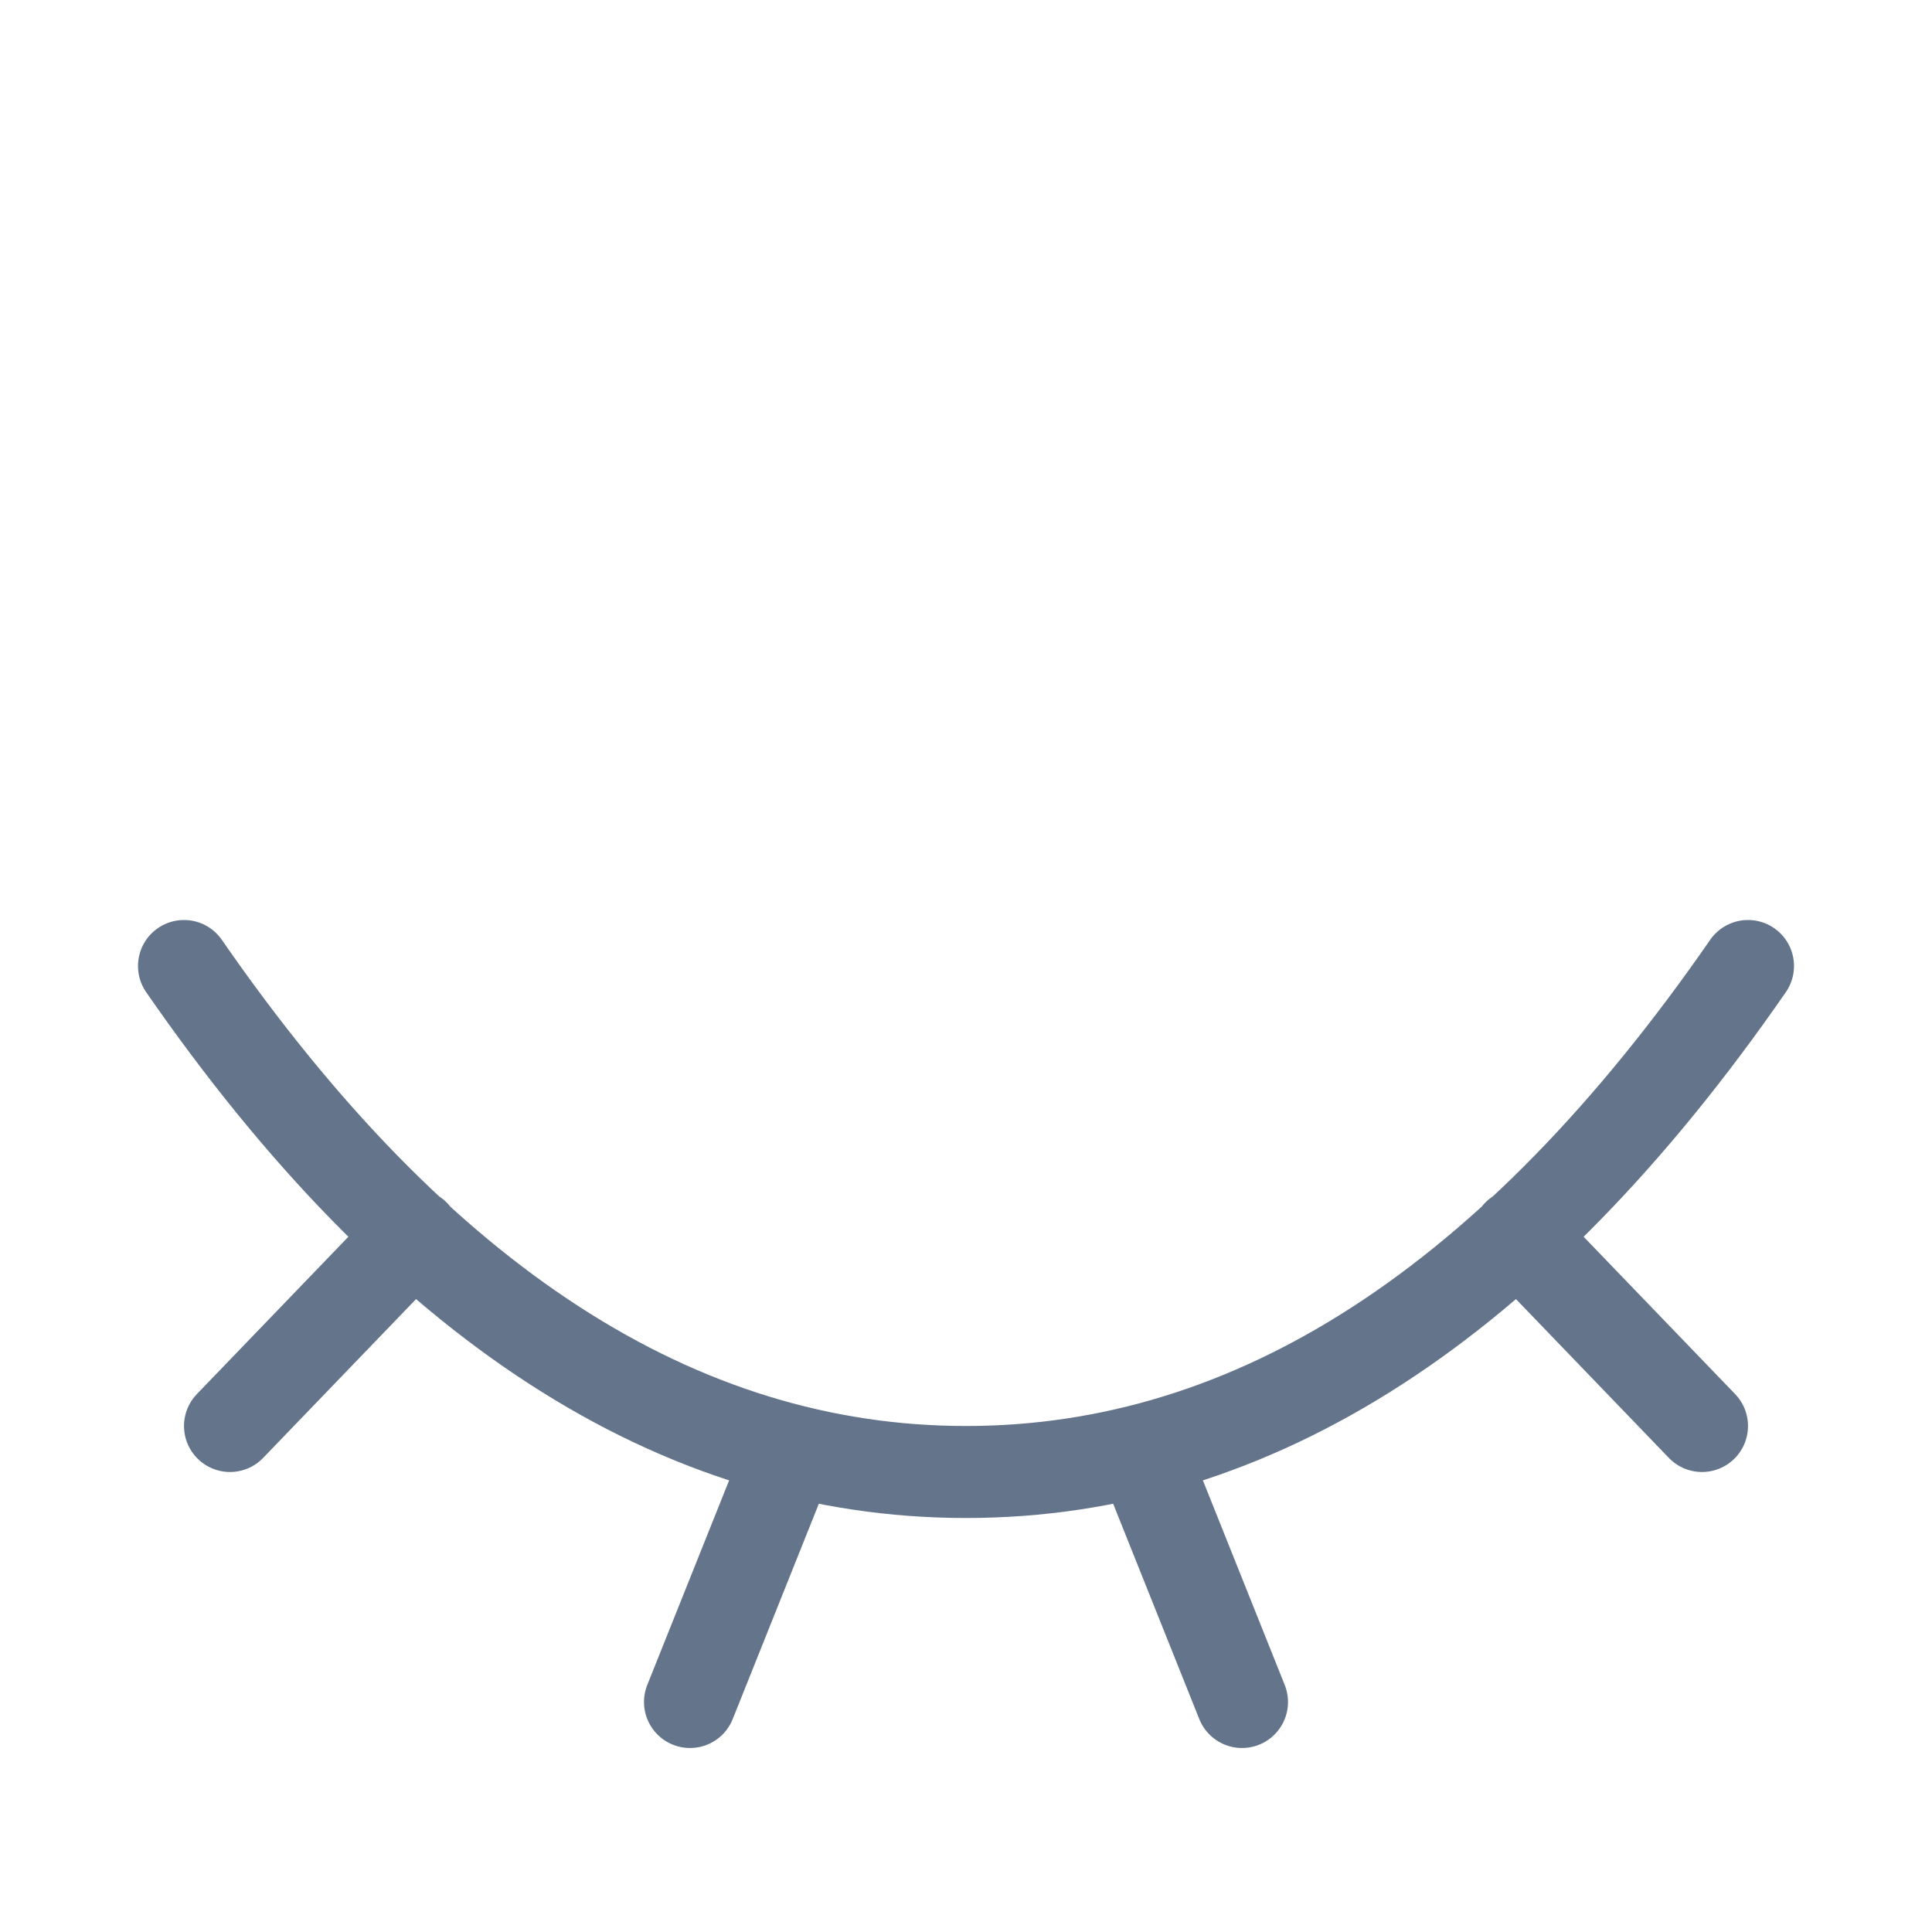
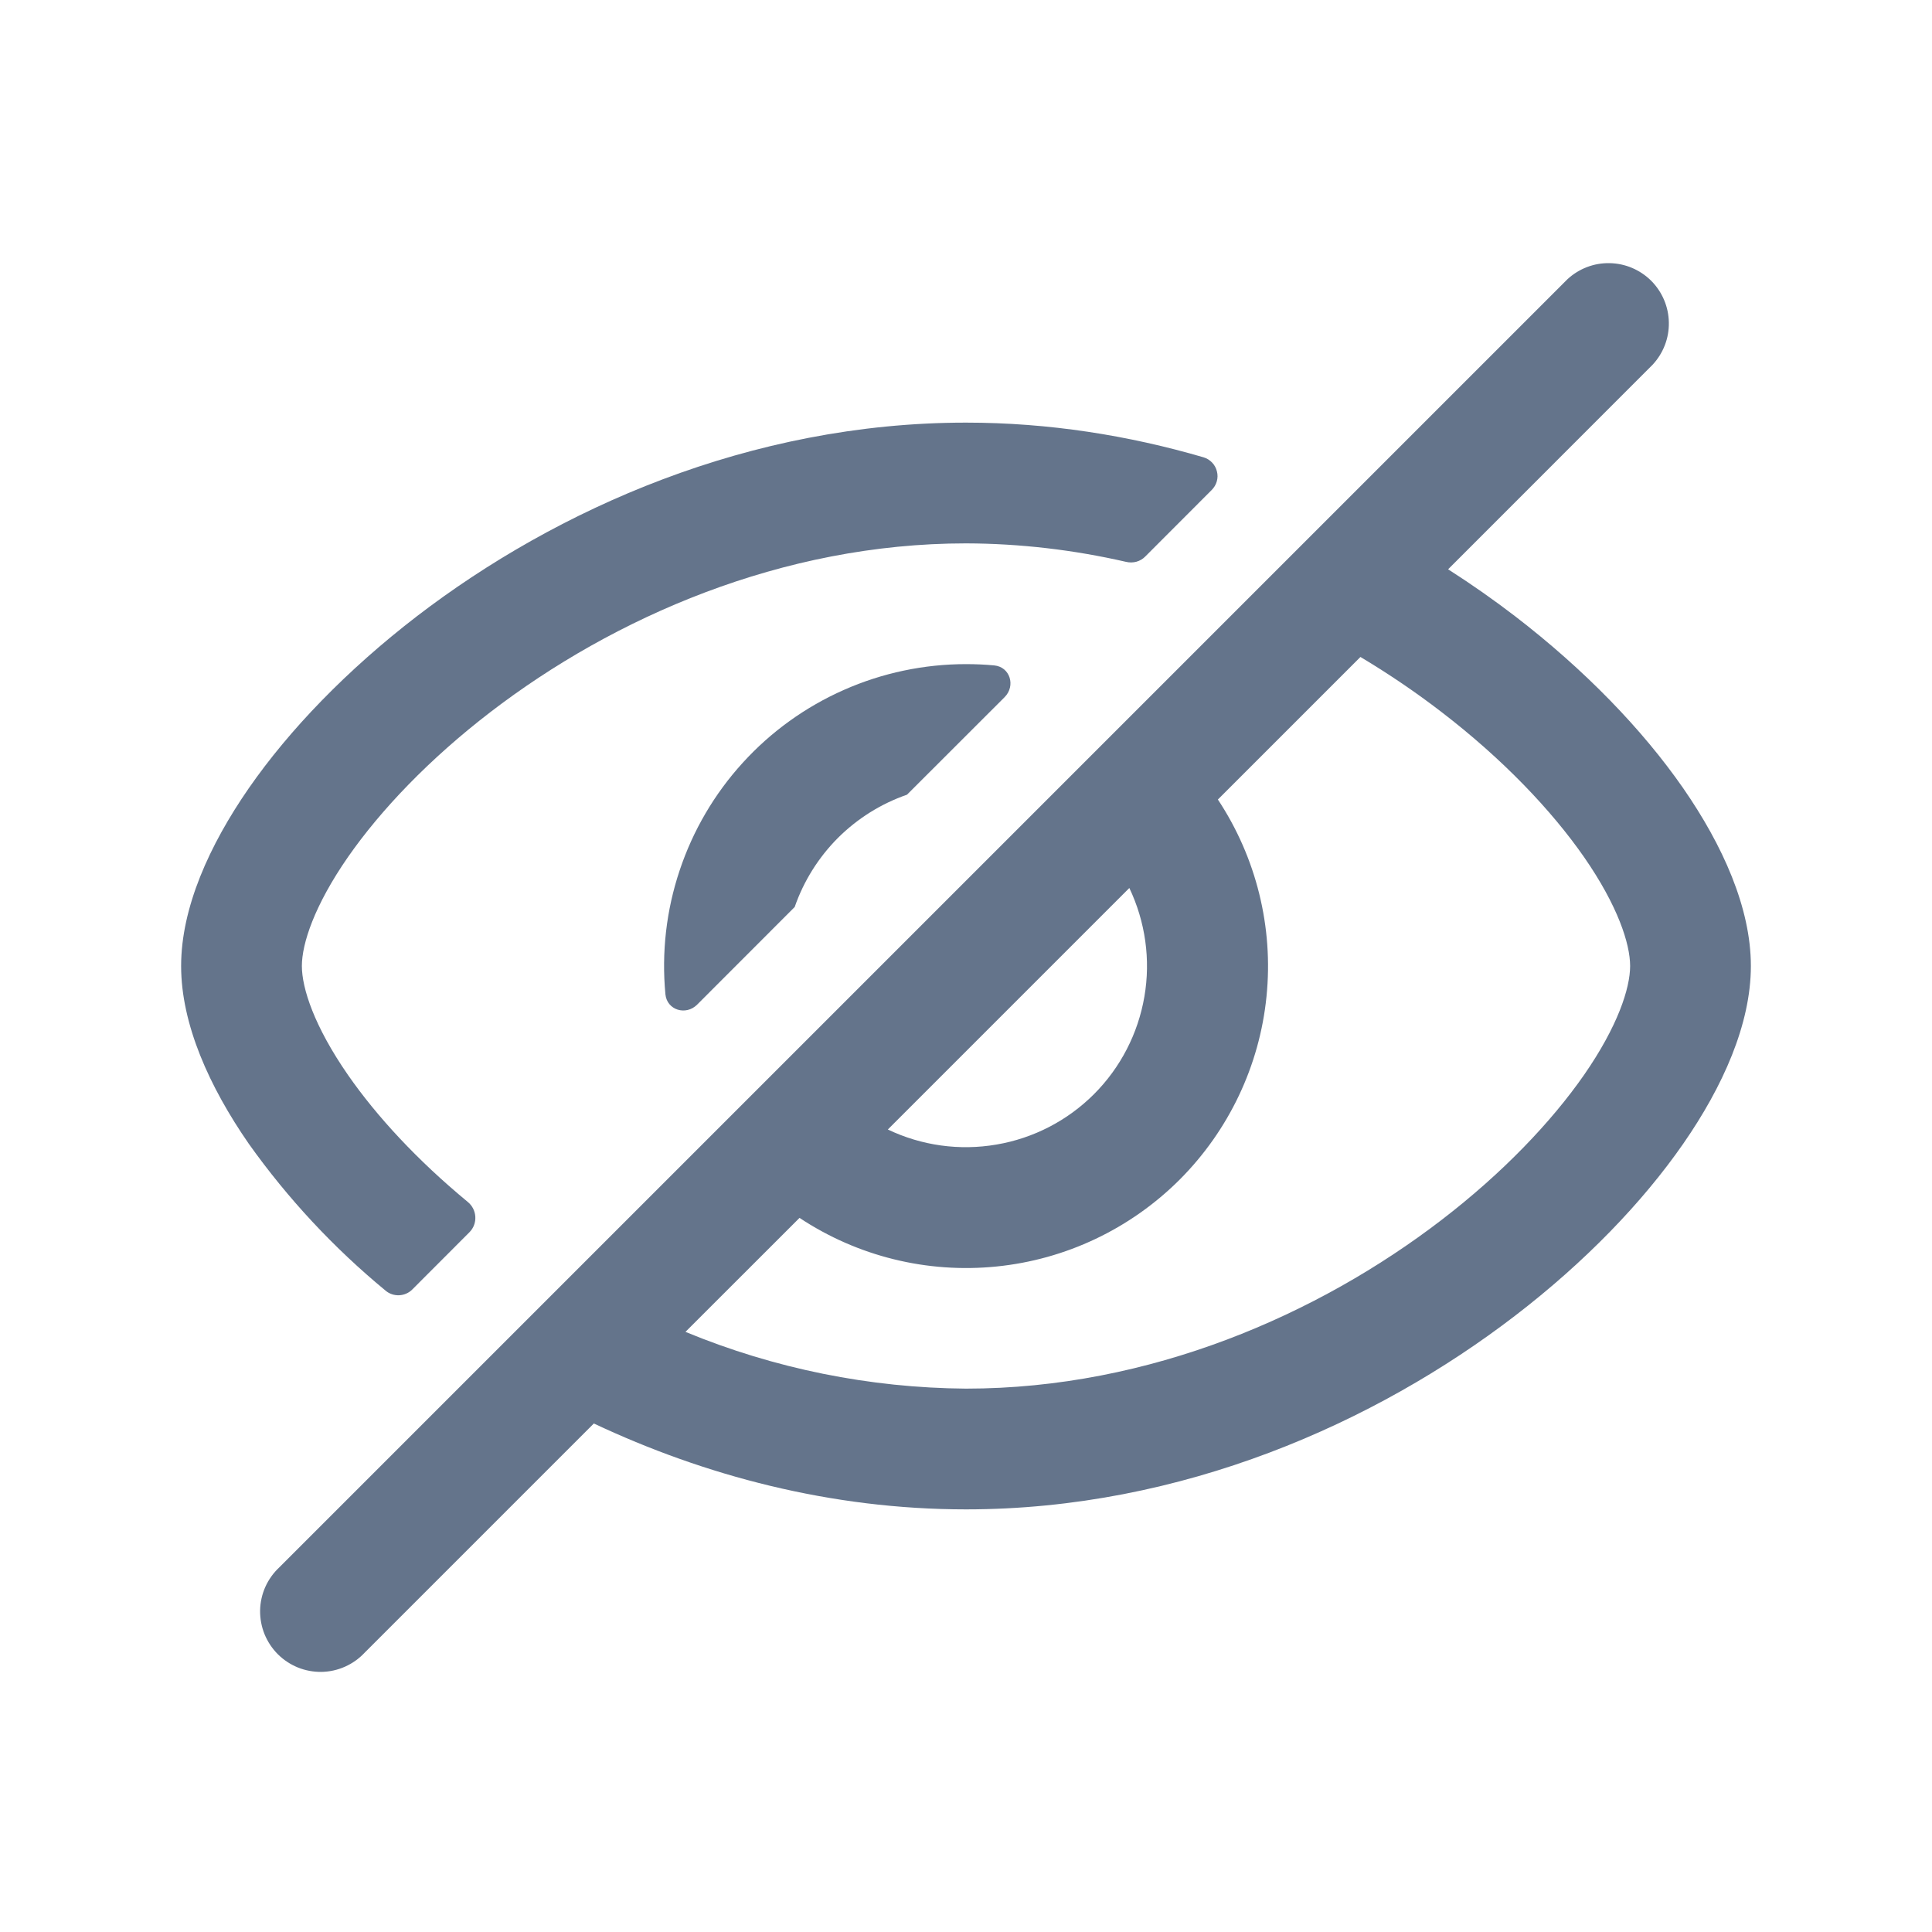
- <svg xmlns="http://www.w3.org/2000/svg" width="24" height="24" viewBox="0 0 21 21">
-   <path d="M0 0h21v21H0z" fill="none" />
-   <path fill="none" stroke="#64748b" stroke-linecap="round" stroke-linejoin="round" d="M2 10.5Q5.805 16 10.5 16t8.5-5.5M4.5 13.423l-2 2.077m14-2.077l2 2.077m-6 .5l1 2.5m-5-2.5l-1 2.5" />
+ <svg xmlns="http://www.w3.org/2000/svg" width="24" height="24" viewBox="0 0 24 24" fill="none">
+   <path fill-rule="evenodd" clip-rule="evenodd" d="M20.53 4.53C20.662 4.388 20.735 4.2 20.731 4.006C20.728 3.811 20.649 3.626 20.512 3.488C20.374 3.351 20.189 3.272 19.994 3.269C19.8 3.265 19.612 3.338 19.47 3.47L3.47 19.47C3.396 19.539 3.337 19.622 3.296 19.713C3.255 19.805 3.233 19.905 3.231 20.006C3.23 20.106 3.248 20.206 3.286 20.3C3.324 20.393 3.38 20.478 3.451 20.549C3.522 20.62 3.607 20.676 3.7 20.714C3.794 20.752 3.894 20.77 3.994 20.769C4.095 20.767 4.194 20.745 4.286 20.704C4.378 20.663 4.461 20.604 4.53 20.53L7.377 17.683C8.744 18.327 10.317 18.75 12 18.75C14.684 18.75 17.09 17.673 18.82 16.345C19.687 15.68 20.403 14.938 20.909 14.209C21.401 13.5 21.75 12.723 21.75 12C21.75 11.277 21.4 10.5 20.909 9.791C20.403 9.062 19.687 8.321 18.821 7.655C18.558 7.453 18.281 7.259 17.989 7.072L20.53 4.53ZM16.9 8.161L15.129 9.932C15.606 10.653 15.82 11.517 15.733 12.378C15.647 13.238 15.265 14.042 14.654 14.654C14.042 15.265 13.238 15.647 12.378 15.733C11.517 15.82 10.653 15.607 9.932 15.129L8.515 16.545C9.62 17.002 10.804 17.241 12 17.25C14.287 17.25 16.38 16.327 17.907 15.155C18.669 14.57 19.271 13.937 19.677 13.354C20.096 12.75 20.25 12.277 20.25 12C20.25 11.723 20.096 11.25 19.677 10.646C19.271 10.063 18.669 9.43 17.907 8.845C17.594 8.604 17.259 8.376 16.9 8.161ZM11.029 14.031C11.449 14.232 11.921 14.297 12.379 14.218C12.838 14.14 13.261 13.921 13.59 13.592C13.919 13.263 14.137 12.84 14.216 12.381C14.295 11.923 14.229 11.451 14.029 11.031L11.029 14.031Z" fill="#64748B" />
+   <path d="M12 5.25C13.032 5.25 14.024 5.41 14.951 5.681C14.992 5.693 15.028 5.716 15.057 5.746C15.087 5.777 15.107 5.815 15.117 5.856C15.128 5.897 15.127 5.94 15.115 5.981C15.104 6.021 15.081 6.058 15.051 6.088L14.227 6.913C14.197 6.944 14.159 6.966 14.117 6.978C14.076 6.989 14.032 6.99 13.99 6.98C13.337 6.83 12.67 6.752 12 6.75C9.713 6.75 7.62 7.673 6.093 8.845C5.331 9.43 4.729 10.063 4.323 10.646C3.904 11.25 3.75 11.723 3.75 12C3.75 12.277 3.904 12.75 4.323 13.354C4.677 13.864 5.181 14.411 5.811 14.931C5.927 15.026 5.938 15.201 5.831 15.308L5.123 16.017C5.08 16.061 5.021 16.087 4.96 16.09C4.898 16.093 4.837 16.073 4.79 16.033C4.146 15.502 3.575 14.889 3.091 14.209C2.6 13.5 2.25 12.723 2.25 12C2.25 11.277 2.6 10.5 3.091 9.791C3.597 9.062 4.313 8.321 5.179 7.655C6.91 6.327 9.316 5.25 12 5.25Z" fill="#64748B" />
+   <path d="M12 8.25C12.119 8.25 12.236 8.255 12.351 8.266C12.548 8.285 12.619 8.52 12.48 8.66L11.267 9.872C10.944 9.984 10.651 10.168 10.409 10.409C10.168 10.651 9.984 10.944 9.872 11.267L8.66 12.48C8.52 12.62 8.285 12.548 8.266 12.351C8.217 11.831 8.277 11.307 8.443 10.812C8.608 10.317 8.875 9.861 9.227 9.475C9.578 9.089 10.006 8.781 10.484 8.57C10.961 8.359 11.478 8.25 12 8.25Z" fill="#64748B" />
</svg>
